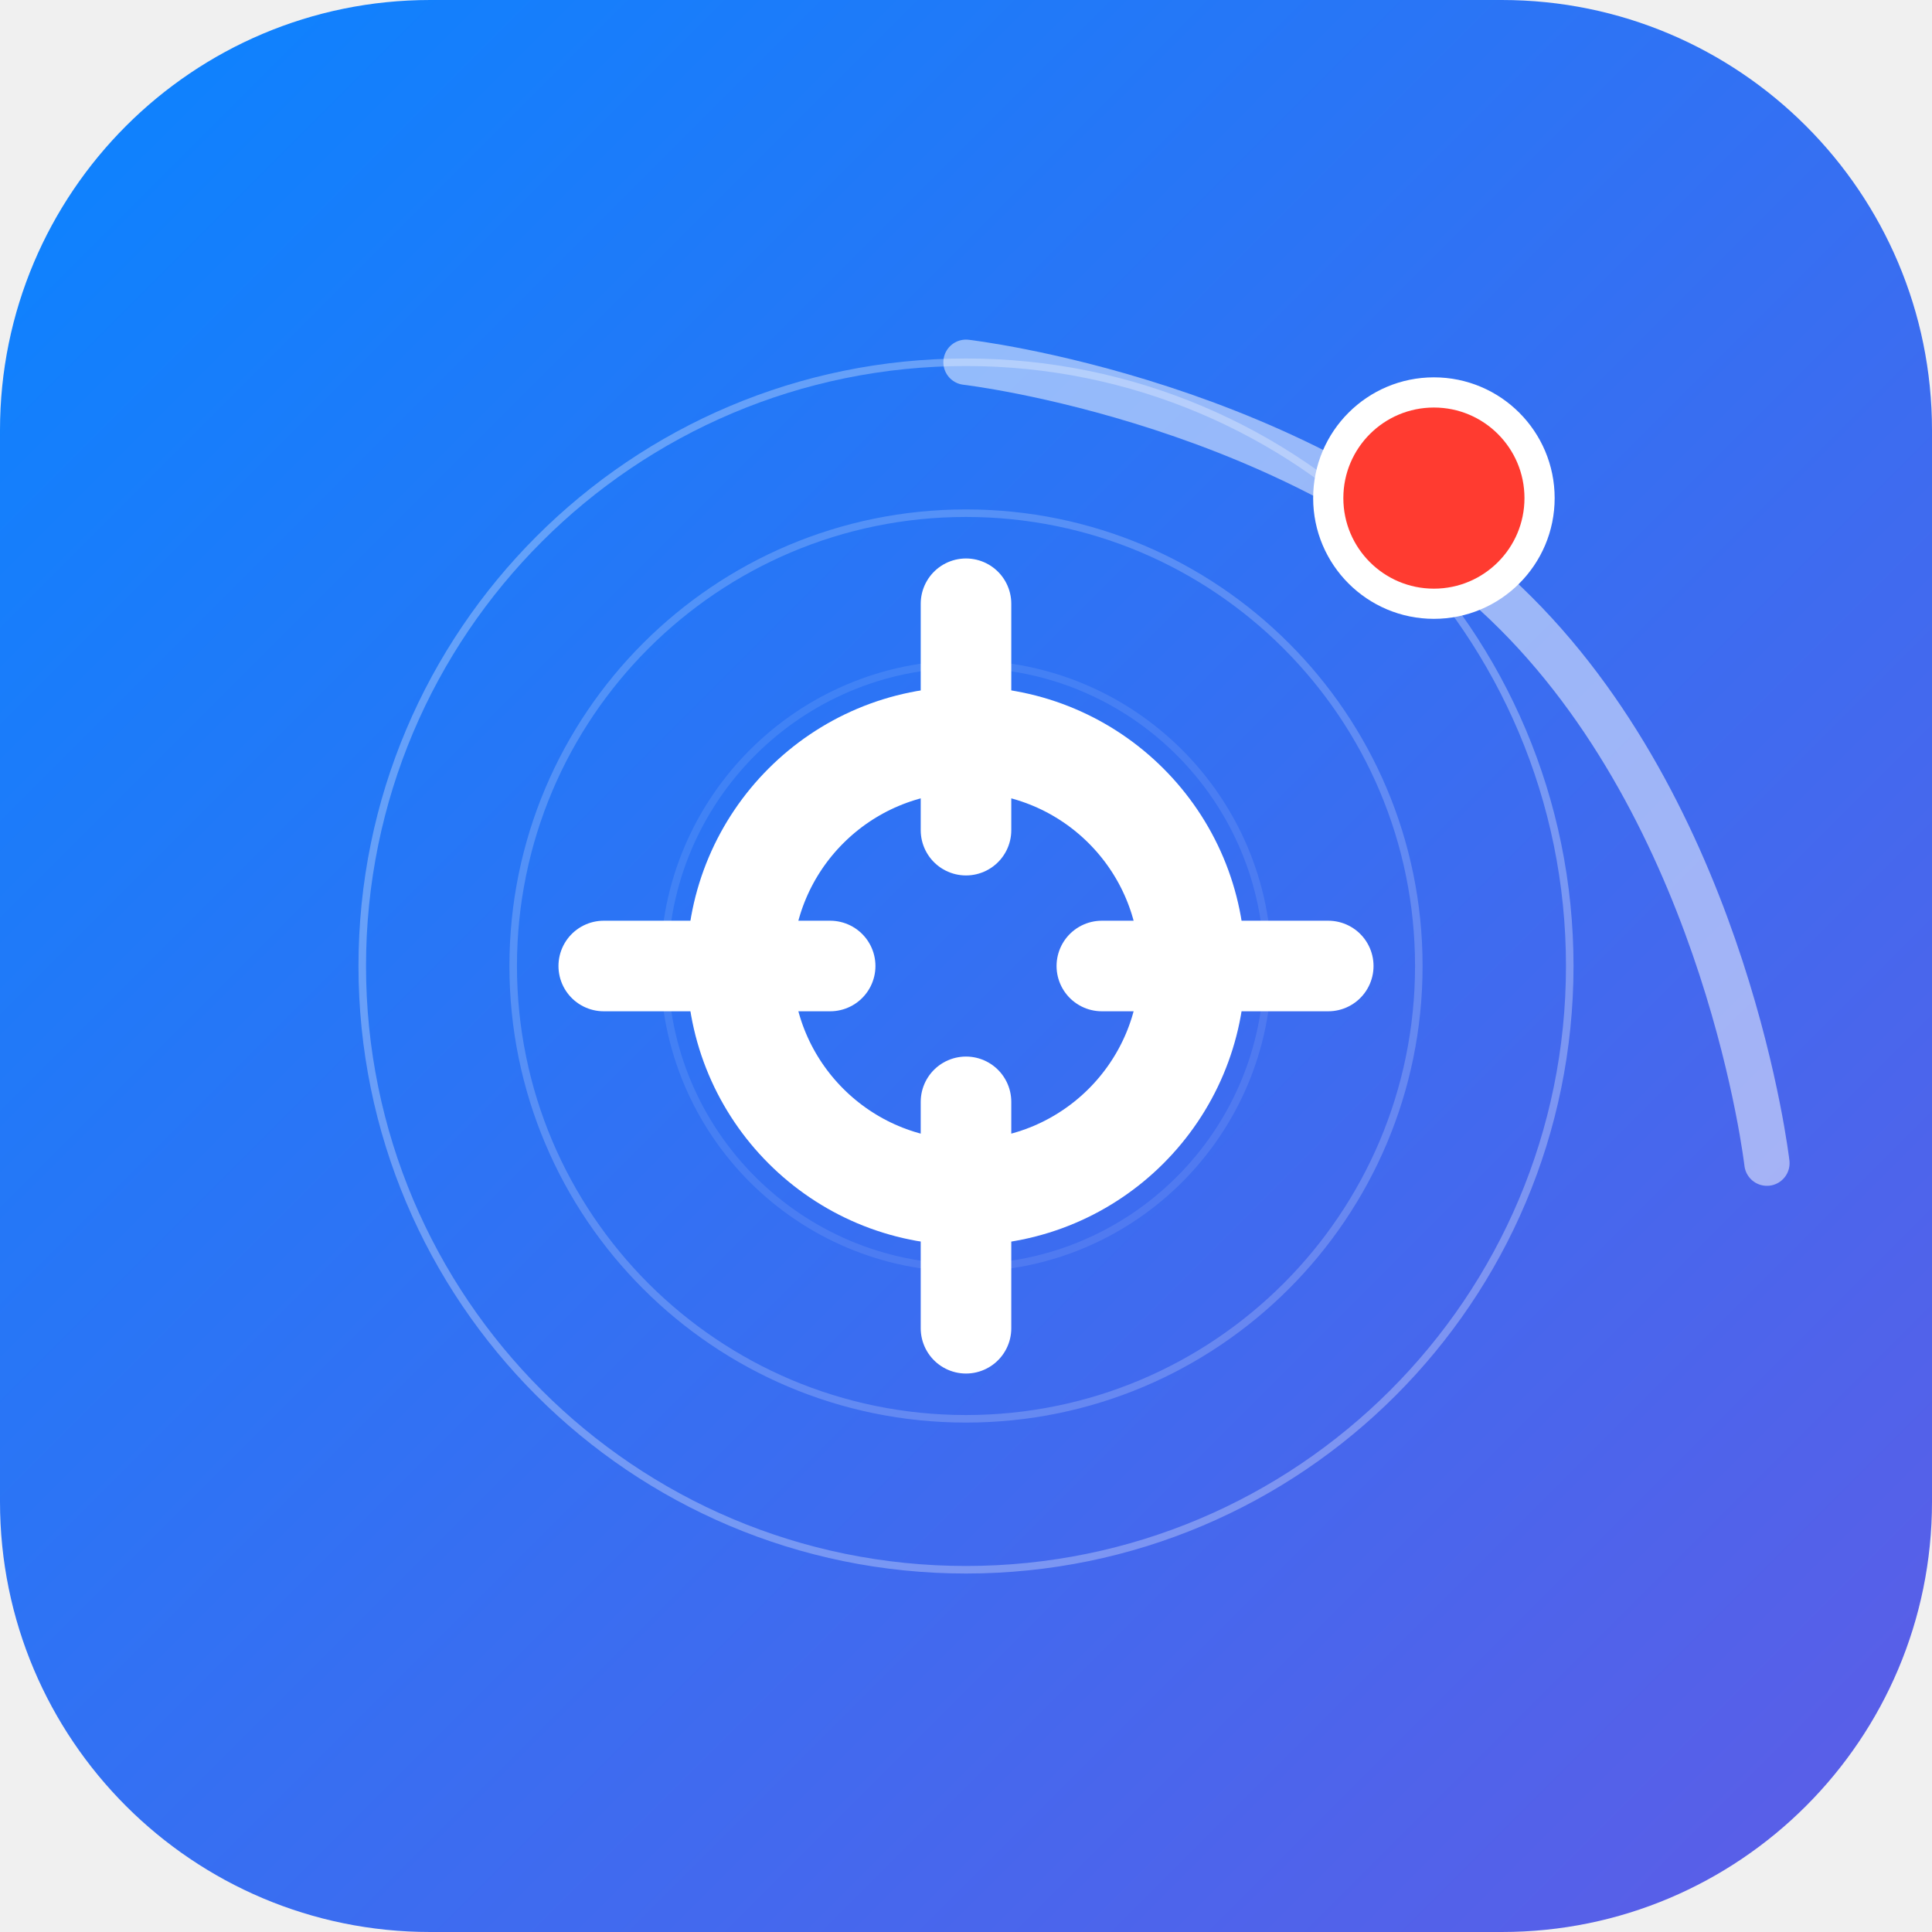
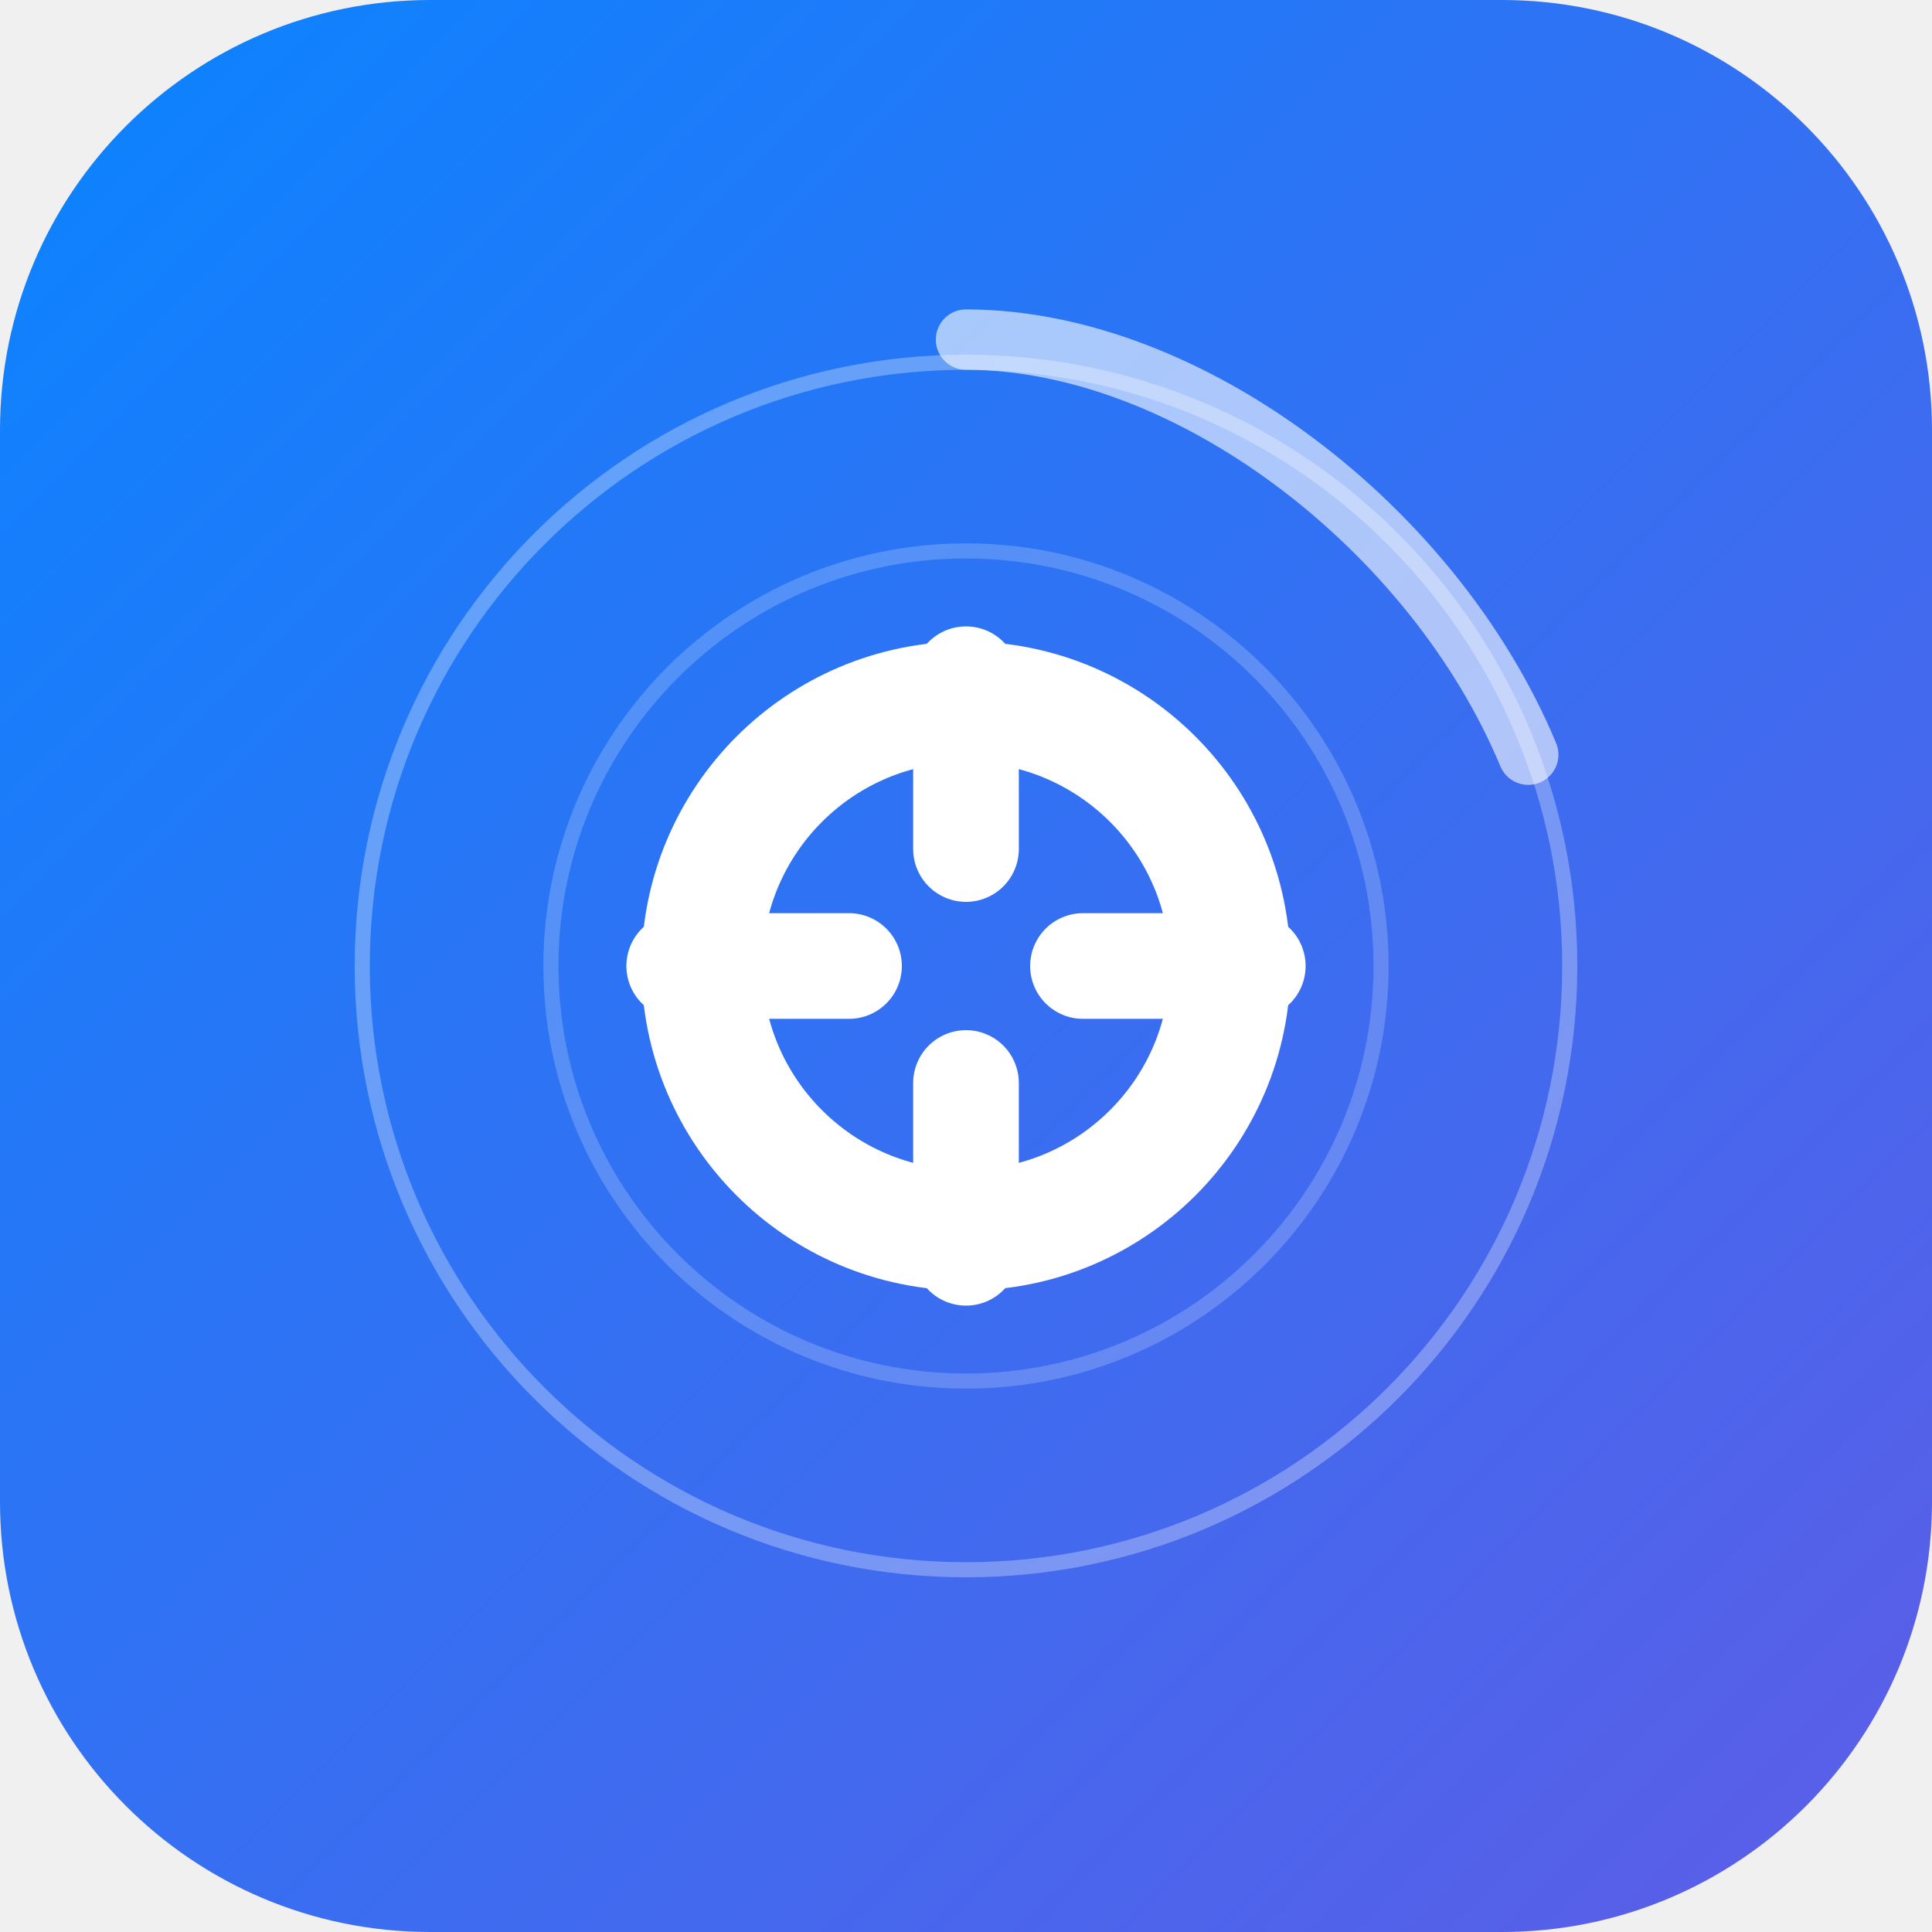
<svg xmlns="http://www.w3.org/2000/svg" width="512" height="512" viewBox="0 0 512 512" fill="none">
  <rect width="512" height="512" rx="114" fill="url(#mainGradient)" />
-   <circle cx="256" cy="256" r="160" stroke="white" stroke-width="2" stroke-opacity="0.3" />
-   <circle cx="256" cy="256" r="120" stroke="white" stroke-width="2" stroke-opacity="0.2" />
-   <circle cx="256" cy="256" r="80" stroke="white" stroke-width="2" stroke-opacity="0.1" />
-   <circle cx="256" cy="256" r="60" stroke="white" stroke-width="28" stroke-linecap="round" />
-   <path d="M256 96C256 96 345.545 106.326 401.737 162.518C457.929 218.71 468.255 308.255 468.255 308.255" stroke="white" stroke-width="12" stroke-linecap="round" stroke-opacity="0.5" />
-   <path d="M256 160V220M256 352V292M292 256H352M160 256H220" stroke="white" stroke-width="24" stroke-linecap="round" />
-   <circle cx="380" cy="132" r="28" fill="#FF3B30" stroke="white" stroke-width="8" />
+   <circle cx="256" cy="256" r="160" stroke="white" stroke-width="4" stroke-opacity="0.3" />
+   <circle cx="256" cy="256" r="110" stroke="white" stroke-width="4" stroke-opacity="0.2" />
+   <circle cx="256" cy="256" r="70" stroke="white" stroke-width="32" stroke-linecap="round" />
+   <path d="M256 90C315 90 380 140 405 200" stroke="white" stroke-width="16" stroke-linecap="round" stroke-opacity="0.6" />
+   <path d="M256 180V225M256 332V287M287 256H332M180 256H225" stroke="white" stroke-width="28" stroke-linecap="round" />
  <defs>
    <linearGradient id="mainGradient" x1="0" y1="0" x2="512" y2="512" gradientUnits="userSpaceOnUse">
      <stop stop-color="#0A84FF" />
      <stop offset="1" stop-color="#5E5CE6" />
    </linearGradient>
  </defs>
</svg>
